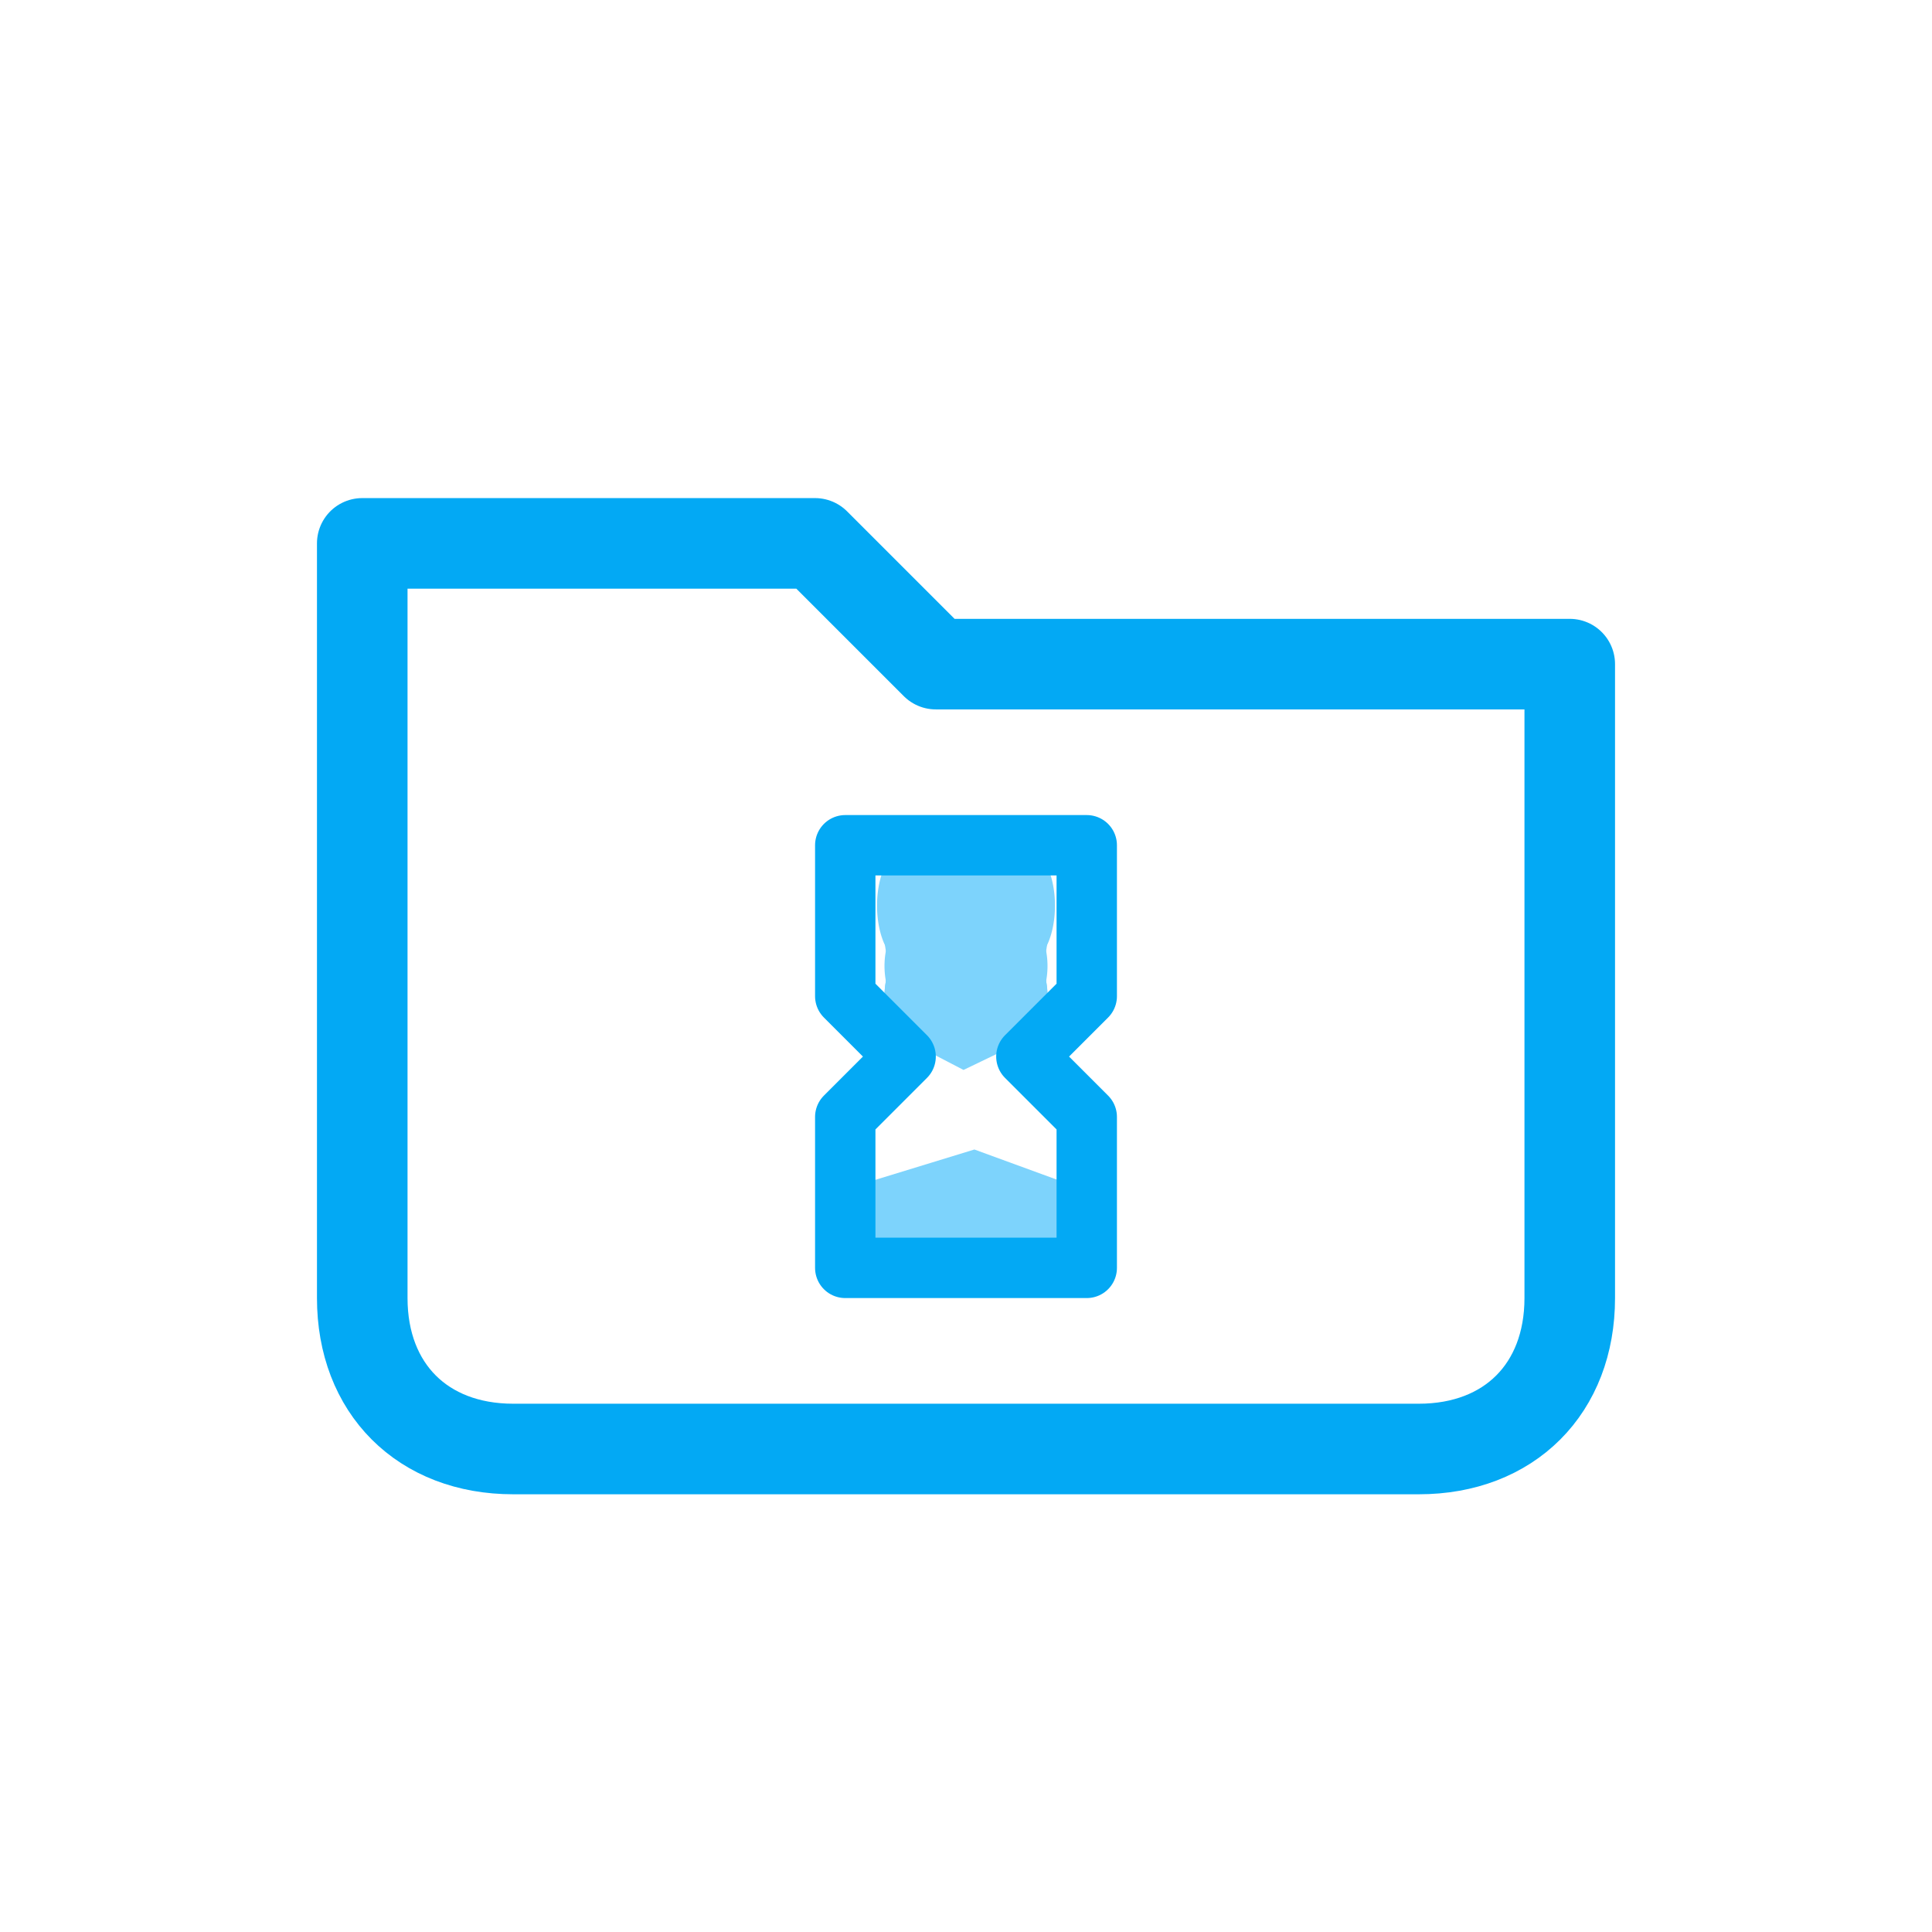
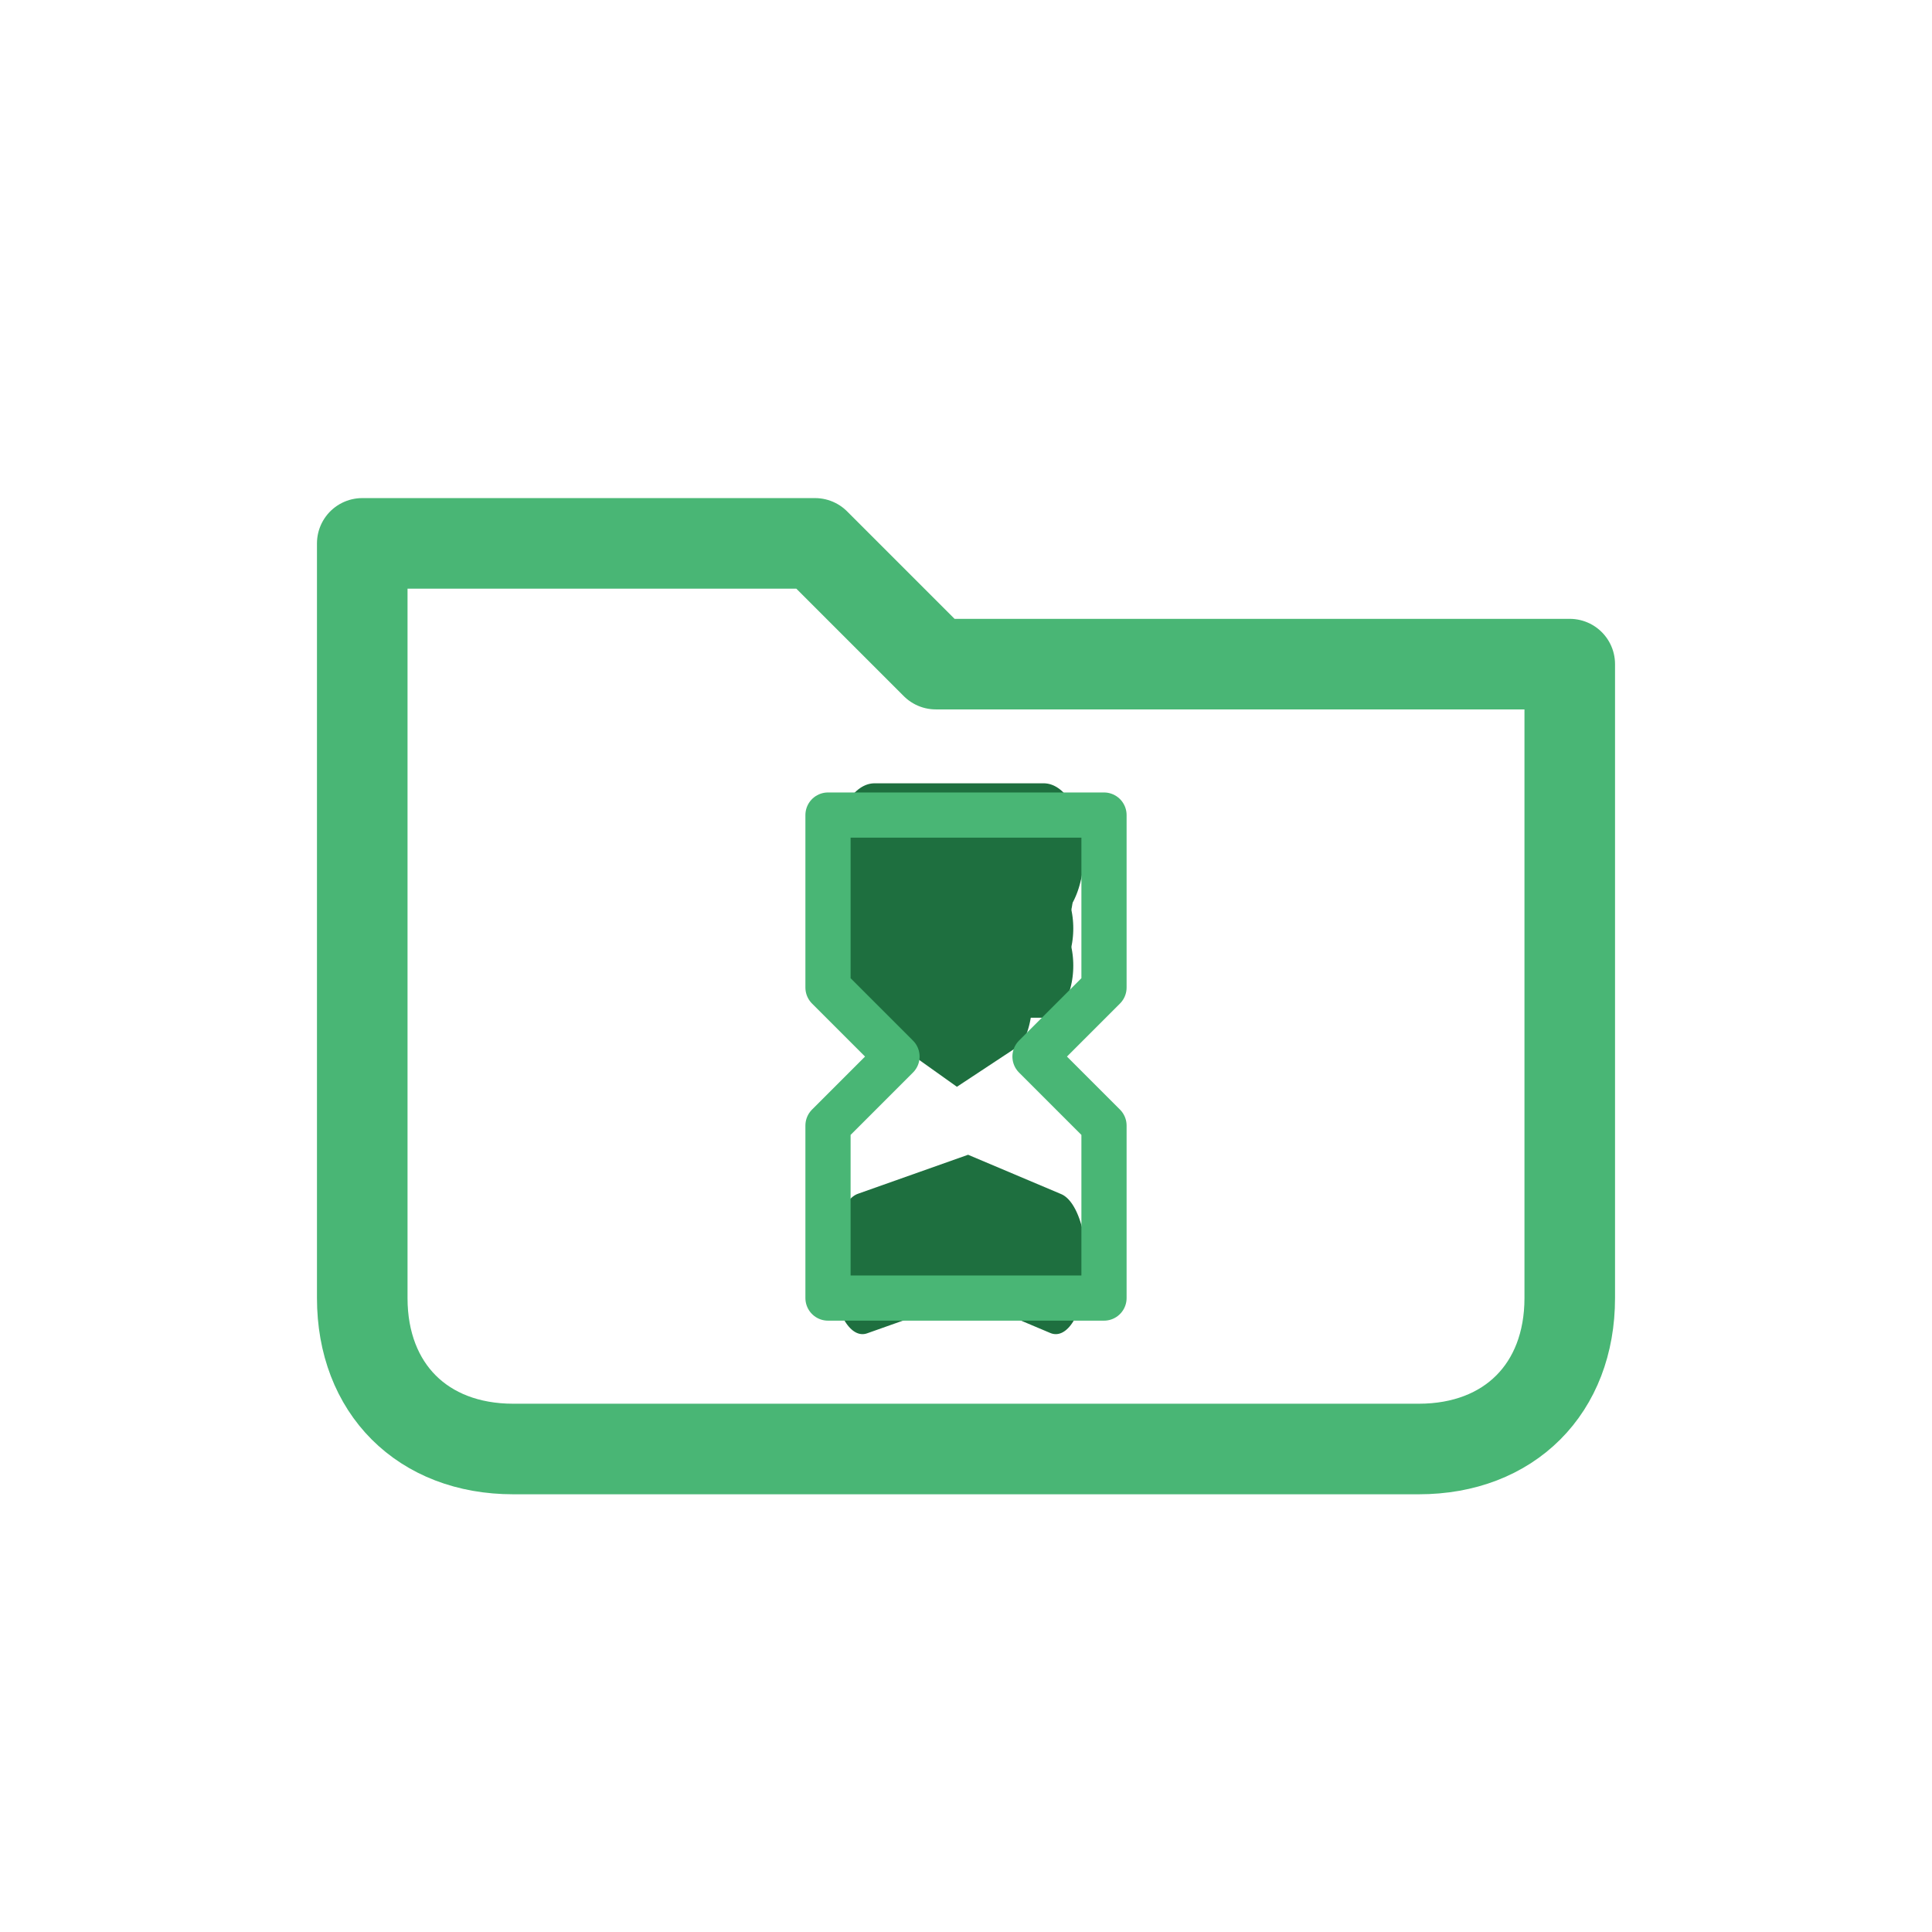
<svg xmlns="http://www.w3.org/2000/svg" clip-rule="evenodd" fill-rule="evenodd" stroke-linejoin="round" viewBox="0 0 64 64">
  <g fill="none">
-     <path d="m12 18h15l4 4h21v21c0 3-2 5-5 5h-30c-3 0-5-2-5-5z" stroke="#03a9f4" stroke-width="3" />
-     <g stroke="#7dd3fc" stroke-linecap="round" stroke-linejoin="miter">
-       <path d="m27 34 6.528-1 5.472 1" stroke-width="3.79" transform="matrix(.5 0 0 1 15.5 7)" />
-       <path d="m29 33h8" stroke-width="3.79" transform="matrix(.5 0 0 1 15.5 -3)" />
-       <path d="m29 33h8" stroke-width="2.8" transform="matrix(.5 0 0 1 15.5 -2)" />
-       <path d="m29 33h8" stroke-width="2.8" transform="matrix(.5 0 0 1 15.5 -1)" />
-       <path d="m29 33h8" stroke-width="2.8" transform="matrix(.5 0 0 1 15.5 0)" />
-       <path d="m29 33 3.849 1 4.151-1" stroke-width="2.8" transform="matrix(.5 0 0 1 15.5 0)" />
+     <path d="m12 18h15l4 4h21v21c0 3-2 5-5 5h-30c-3 0-5-2-5-5z" stroke="#49b675" stroke-width="3" />
+     <g stroke="#1e6f3f" stroke-linecap="round" stroke-linejoin="miter">
+       <path d="m27 34 6.528-1 5.472 1" stroke-width="3.79" transform="matrix(.5335496 0 0 1.233766 14.16559 -.090911)" />
+       <path d="m29 33h8" stroke-width="3.79" transform="matrix(.7002165 0 0 1.233766 8.665586 -12.42857)" />
+       <path d="m29 33h8" stroke-width="2.8" transform="matrix(.7002165 0 0 1.233766 8.665586 -11.19481)" />
+       <path d="m29 33h8" stroke-width="2.8" transform="matrix(.7002165 0 0 1.233766 8.665586 -9.961039)" />
+       <path d="m29 33h8" stroke-width="2.8" transform="matrix(.7002165 0 0 1.233766 8.665586 -8.727273)" />
+       <path d="m29 33 3.849 1 4.151-1" stroke-miterlimit="3" stroke-width="2.8" transform="matrix(.4502168 0 0 1.233766 16.91559 -7.727274)" />
    </g>
-     <path d="m29 27h8v5l-2 2 2 2v5h-8v-5l2-2-2-2z" stroke="#03a9f4" stroke-width="2" transform="translate(-1 1)" />
+     <path d="m29 27h8v5l-2 2 2 2v5h-8v-5l2-2-2-2z" stroke="#49b675" stroke-width="1.31" transform="matrix(1.142857 0 0 1.142857 -5.714286 -3.857143)" />
  </g>
</svg>
